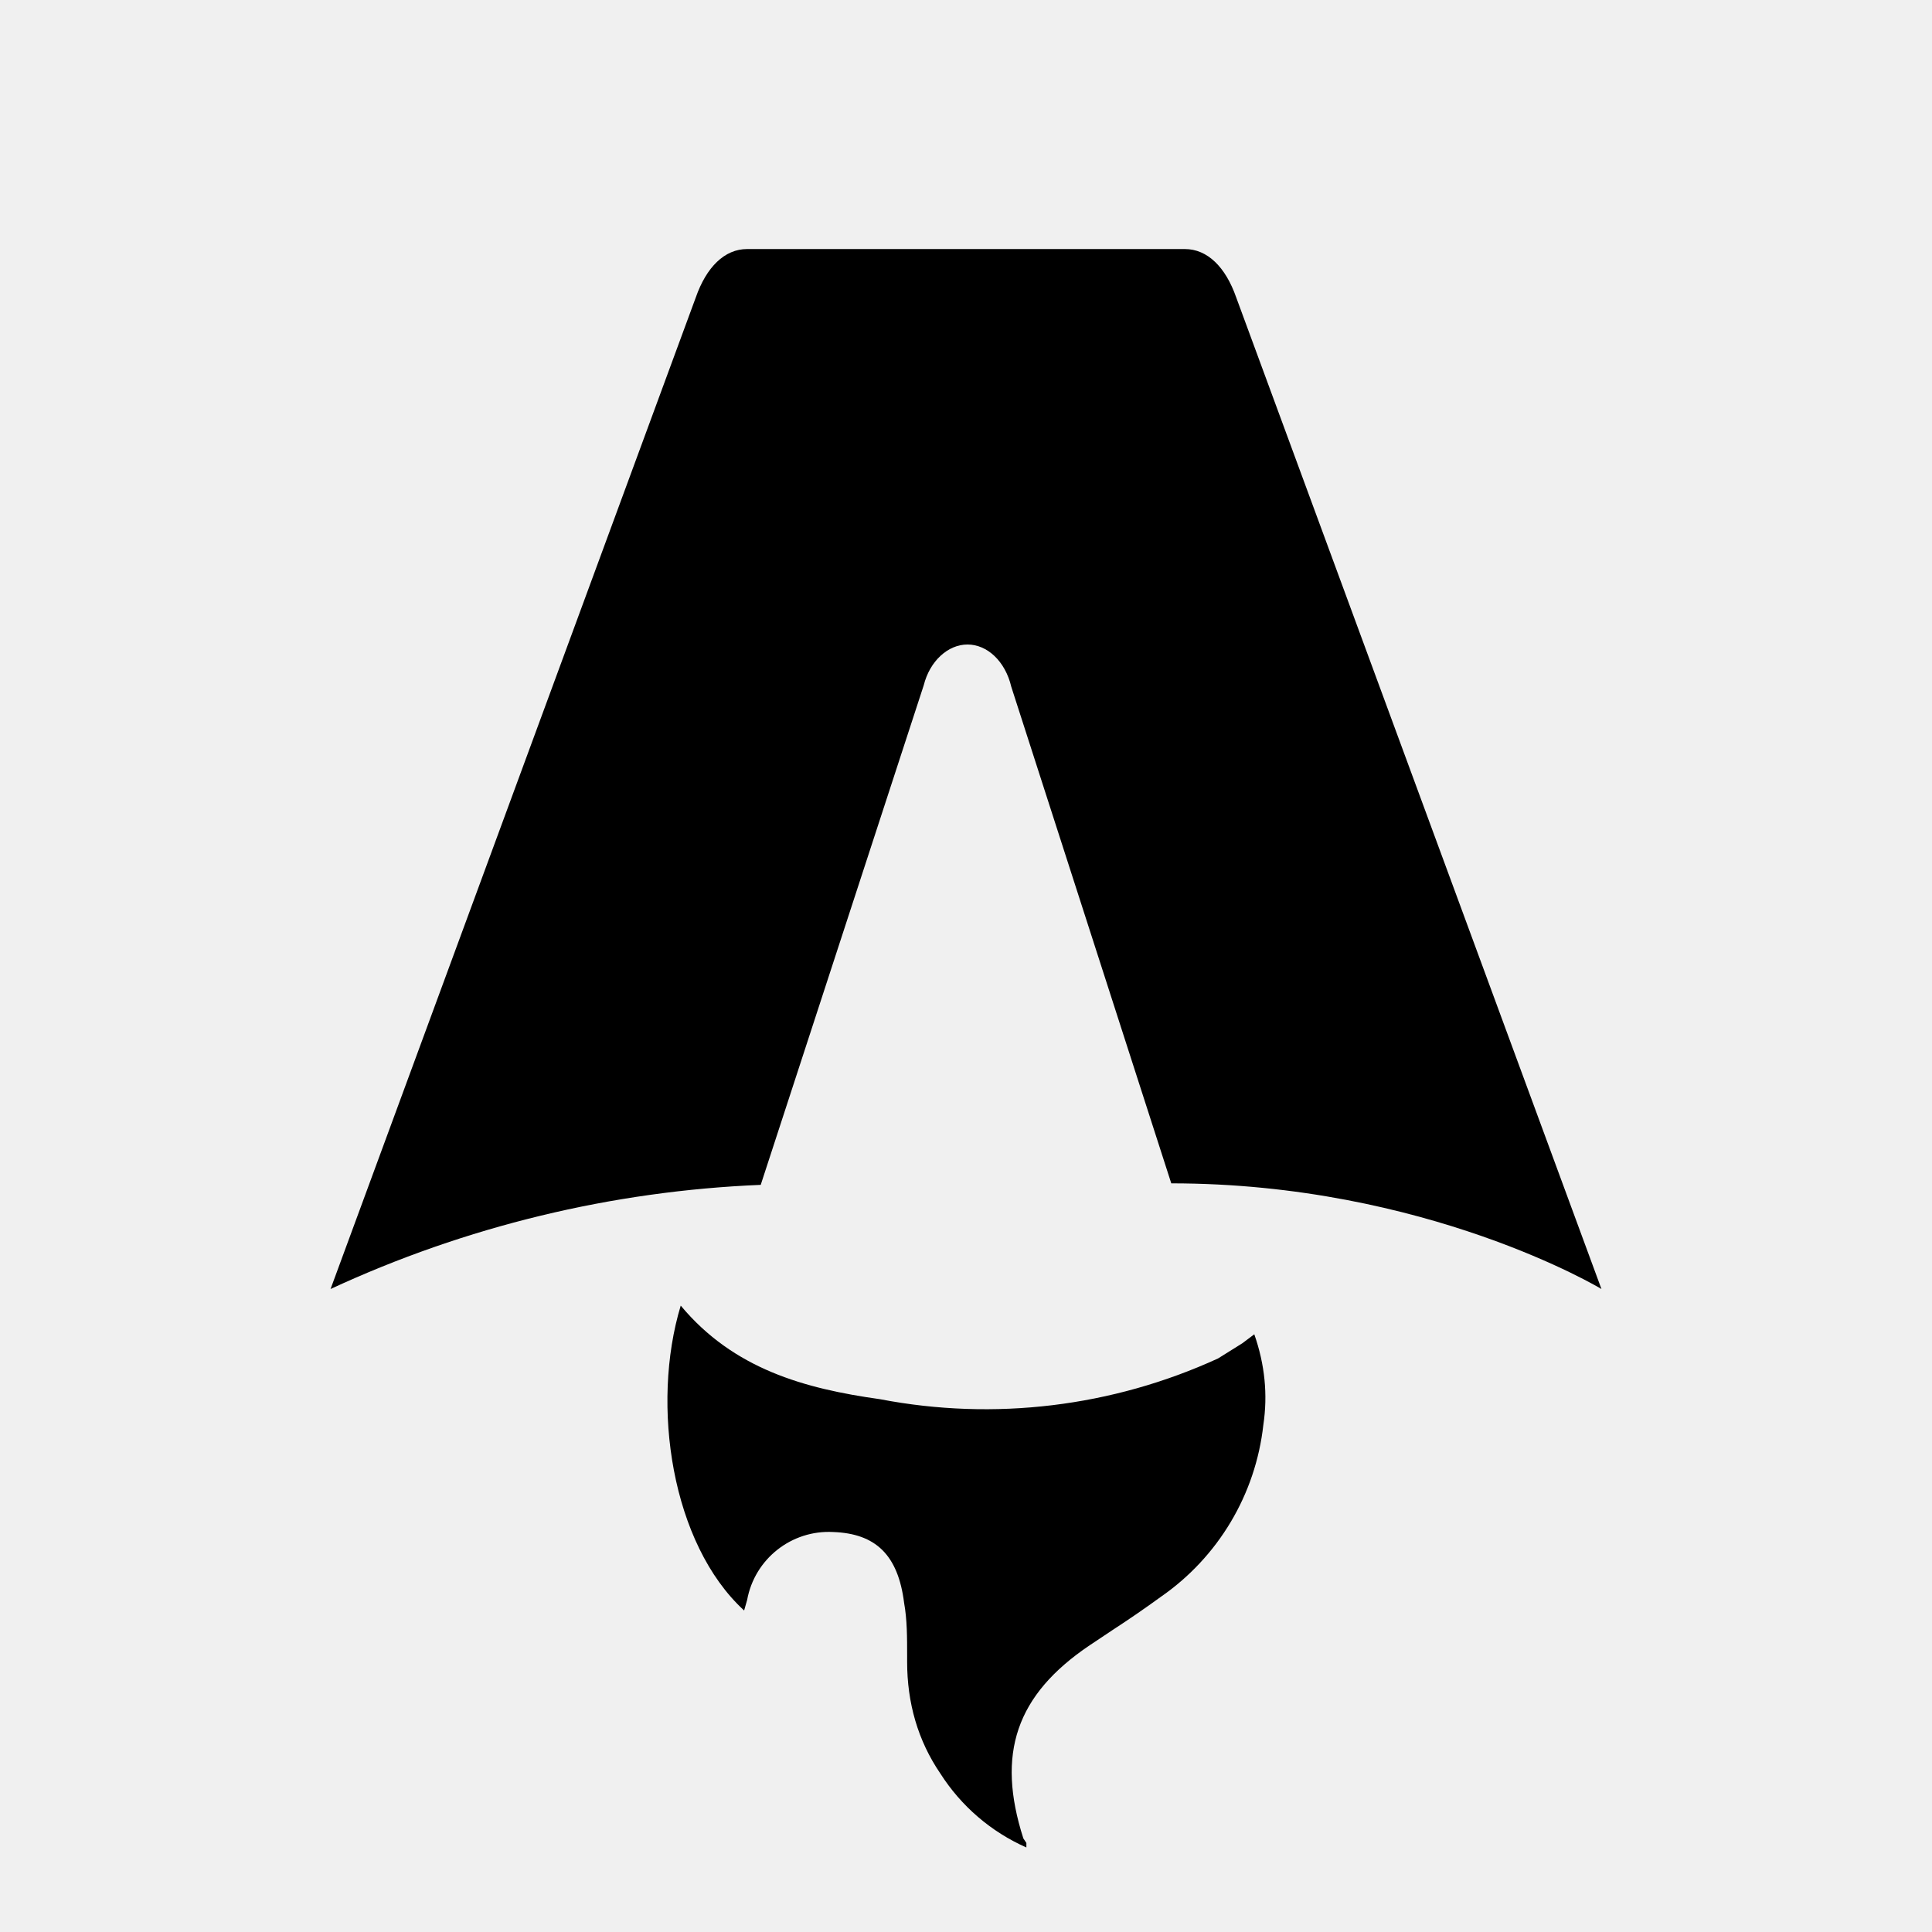
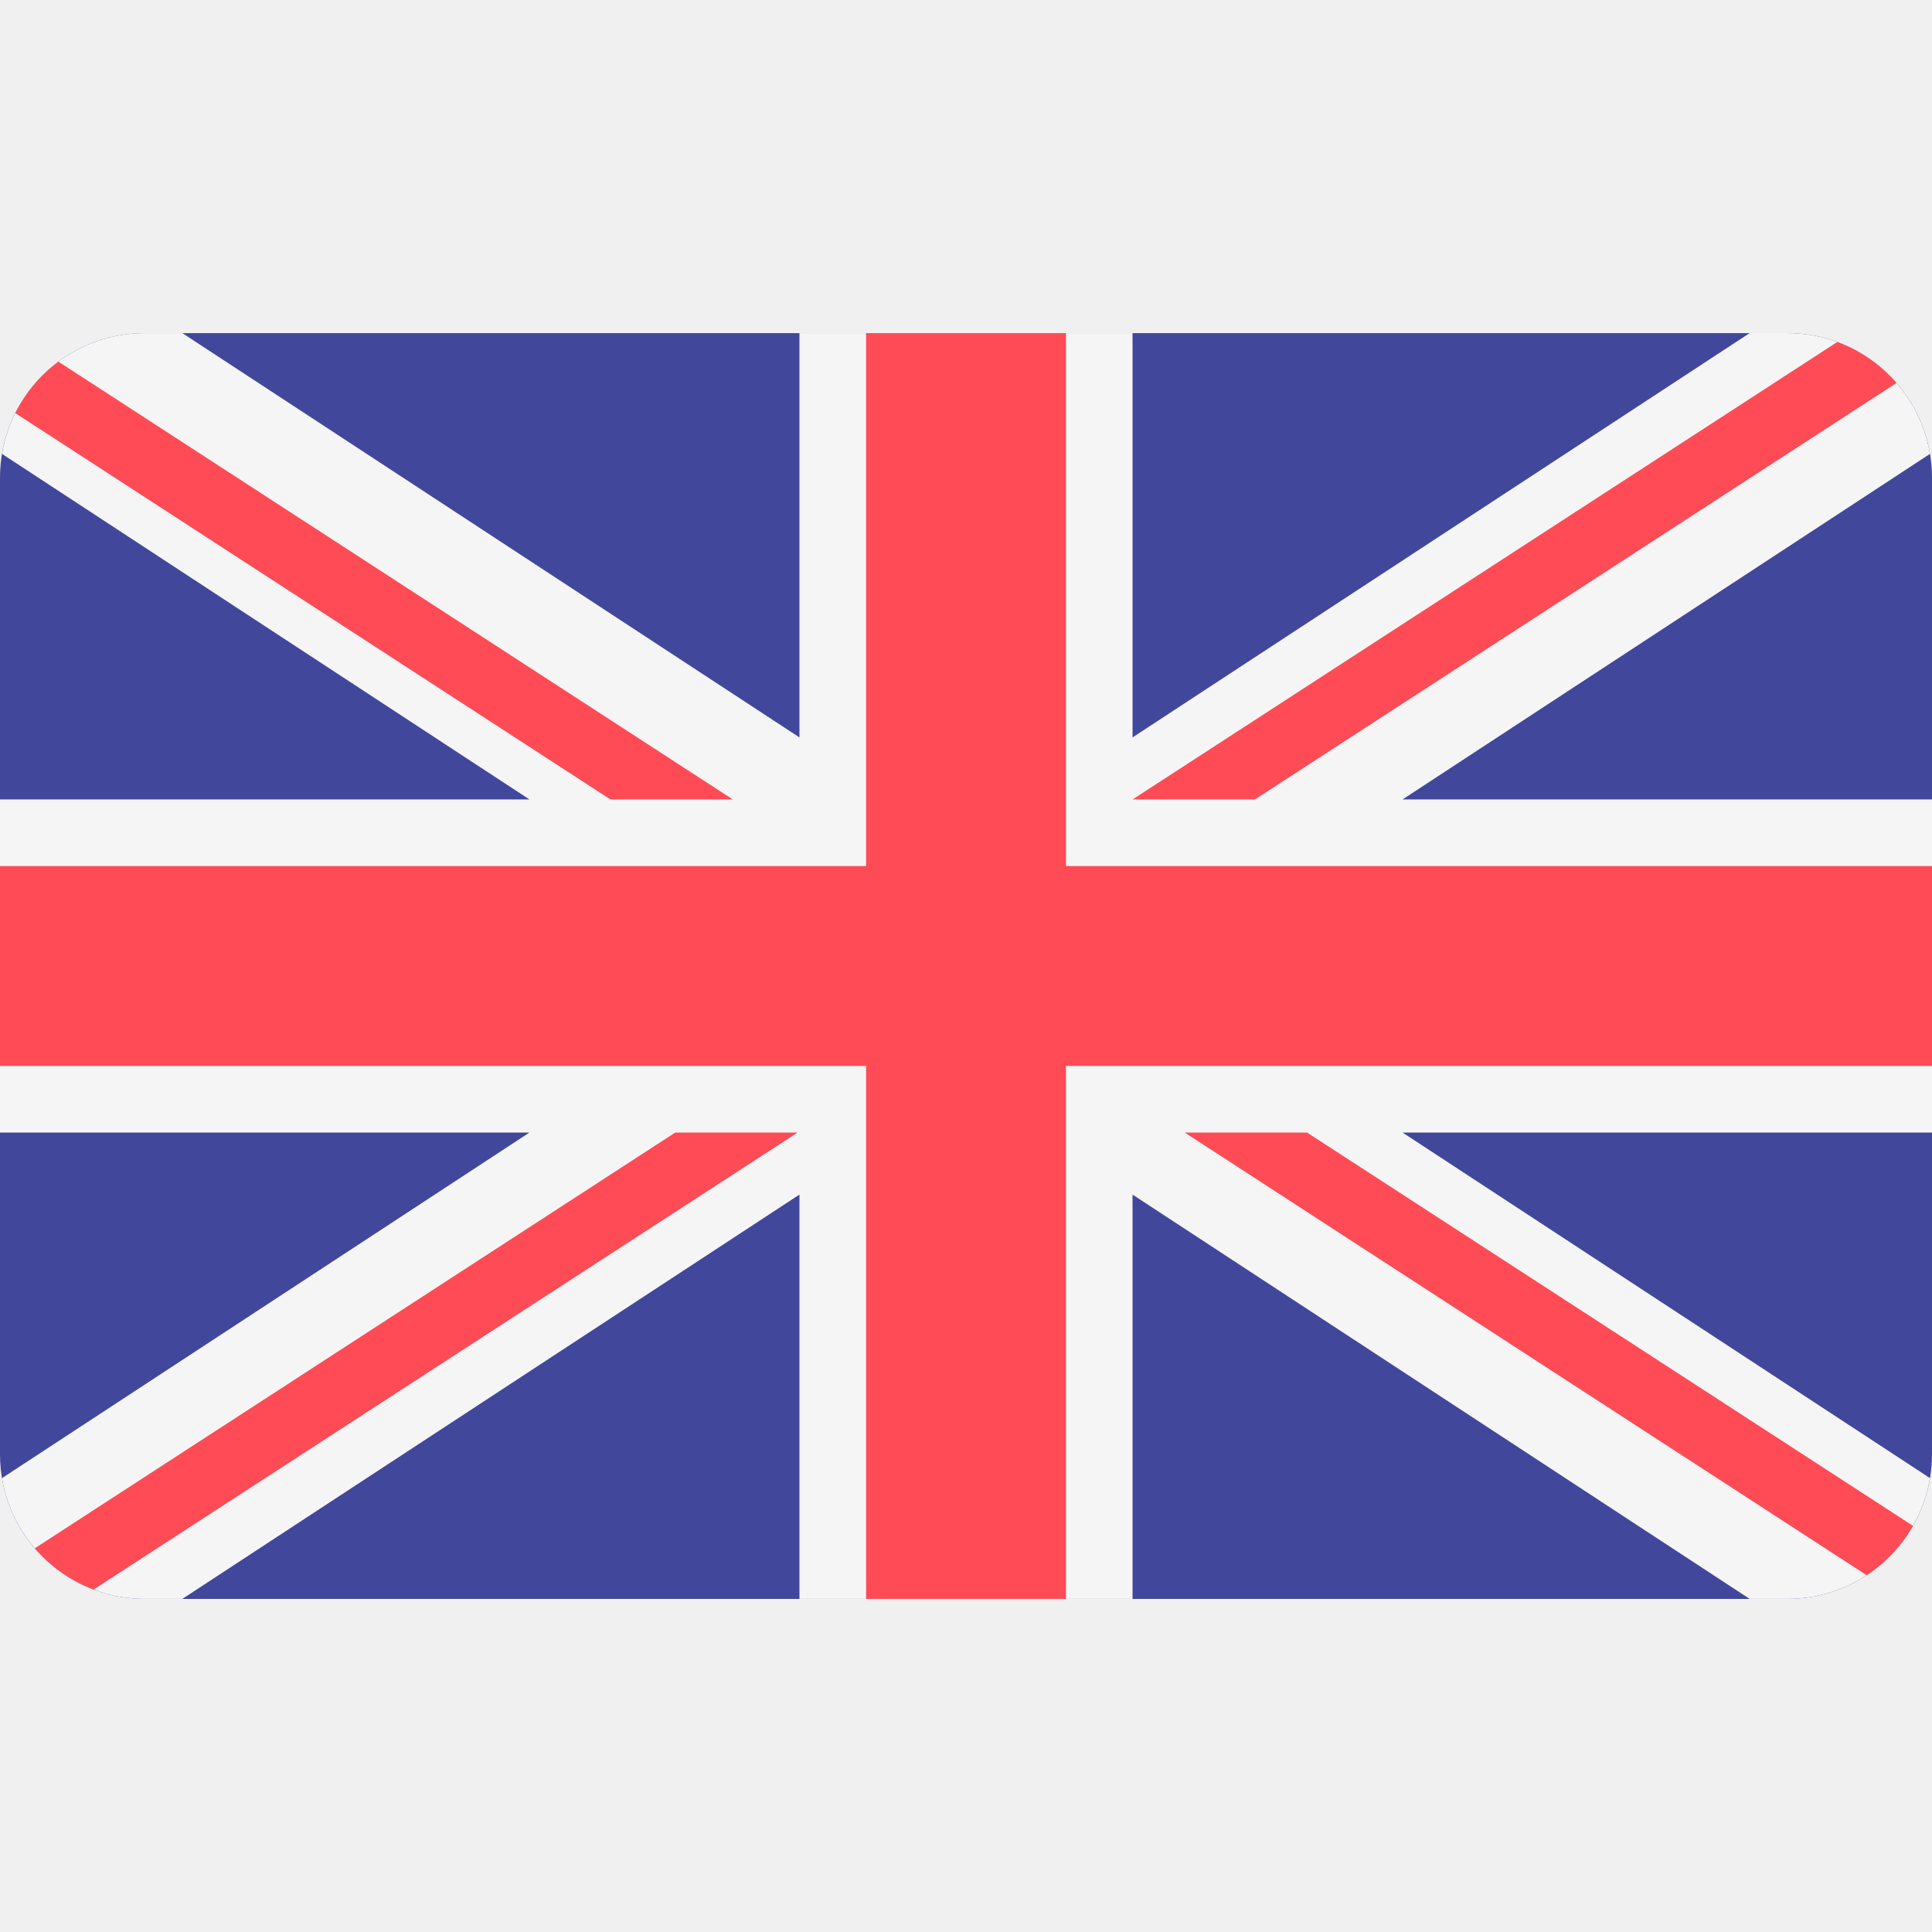
- <svg xmlns="http://www.w3.org/2000/svg" fill="none" viewBox="0 0 128 128">
-   <path d="M50.4 78.5a75.1 75.1 0 0 0-28.5 6.9l24.2-65.7c.7-2 1.9-3.2 3.4-3.2h29c1.5 0 2.7 1.2 3.4 3.2l24.2 65.7s-11.6-7-28.5-7L67 45.5c-.4-1.7-1.6-2.8-2.9-2.8-1.3 0-2.5 1.1-2.9 2.7L50.4 78.5Zm-1.1 28.2Zm-4.2-20.2c-2 6.6-.6 15.8 4.2 20.2a17.5 17.5 0 0 1 .2-.7 5.5 5.5 0 0 1 5.7-4.5c2.8.1 4.3 1.5 4.7 4.7.2 1.1.2 2.3.2 3.5v.4c0 2.7.7 5.2 2.2 7.4a13 13 0 0 0 5.7 4.9v-.3l-.2-.3c-1.8-5.6-.5-9.5 4.4-12.8l1.5-1a73 73 0 0 0 3.2-2.2 16 16 0 0 0 6.8-11.4c.3-2 .1-4-.6-6l-.8.6-1.6 1a37 37 0 0 1-22.4 2.7c-5-.7-9.7-2-13.2-6.2Z" />
-   <style>
-         path { fill: #000; }
-         @media (prefers-color-scheme: dark) {
-             path { fill: #FFF; }
-         }
-     </style>
+ <svg xmlns="http://www.w3.org/2000/svg" viewBox="0 0 512 512">
+   <path fill="#41479B" d="M473.655 88.276H38.345C17.167 88.276 0 105.443 0 126.621V385.38c0 21.177 17.167 38.345 38.345 38.345h435.31c21.177 0 38.345-17.167 38.345-38.345V126.621C512 105.443 494.833 88.276 473.655 88.276z" />
+   <path fill="#F5F5F5" d="M511.469 120.282c-3.022-18.159-18.797-32.007-37.814-32.007h-9.977l-163.54 107.147V88.276h-88.276v107.147L48.322 88.276h-9.977c-19.017 0-34.792 13.847-37.814 32.007l139.778 91.58H0v88.276h140.309L0.531 391.717c3.022 18.159 18.797 32.007 37.814 32.007h9.977l163.54-107.147v107.147h88.276V316.577l163.54 107.147h9.977c19.017 0 34.792-13.847 37.814-32.007l-139.778-91.58H512v-88.276H371.691L511.469 120.282z" />
+   <g>
+     <polygon fill="#FF4B55" points="282.483,88.276 229.517,88.276 229.517,229.517 0,229.517 0,282.483 229.517,282.483 229.517,423.724 282.483,423.724 282.483,282.483 512,282.483 512,229.517 282.483,229.517 " />
+     <path fill="#FF4B55" d="M24.793,421.252l186.583-121.114h-32.428L9.224,410.31 C13.377,415.157,18.714,418.955,24.793,421.252z" />
+     <path fill="#FF4B55" d="M346.388,300.138H313.96l180.716,117.305c5.057-3.321,9.277-7.807,12.287-13.075L346.388,300.138z" />
+     <path fill="#FF4B55" d="M4.049,109.475l157.73,102.387h32.428L15.475,95.842C10.676,99.414,6.749,104.084,4.049,109.475z" />
+     <path fill="#FF4B55" d="M332.566,211.862l170.035-110.375c-4.199-4.831-9.578-8.607-15.699-10.86L300.138,211.862H332.566z" />
+   </g>
</svg>
